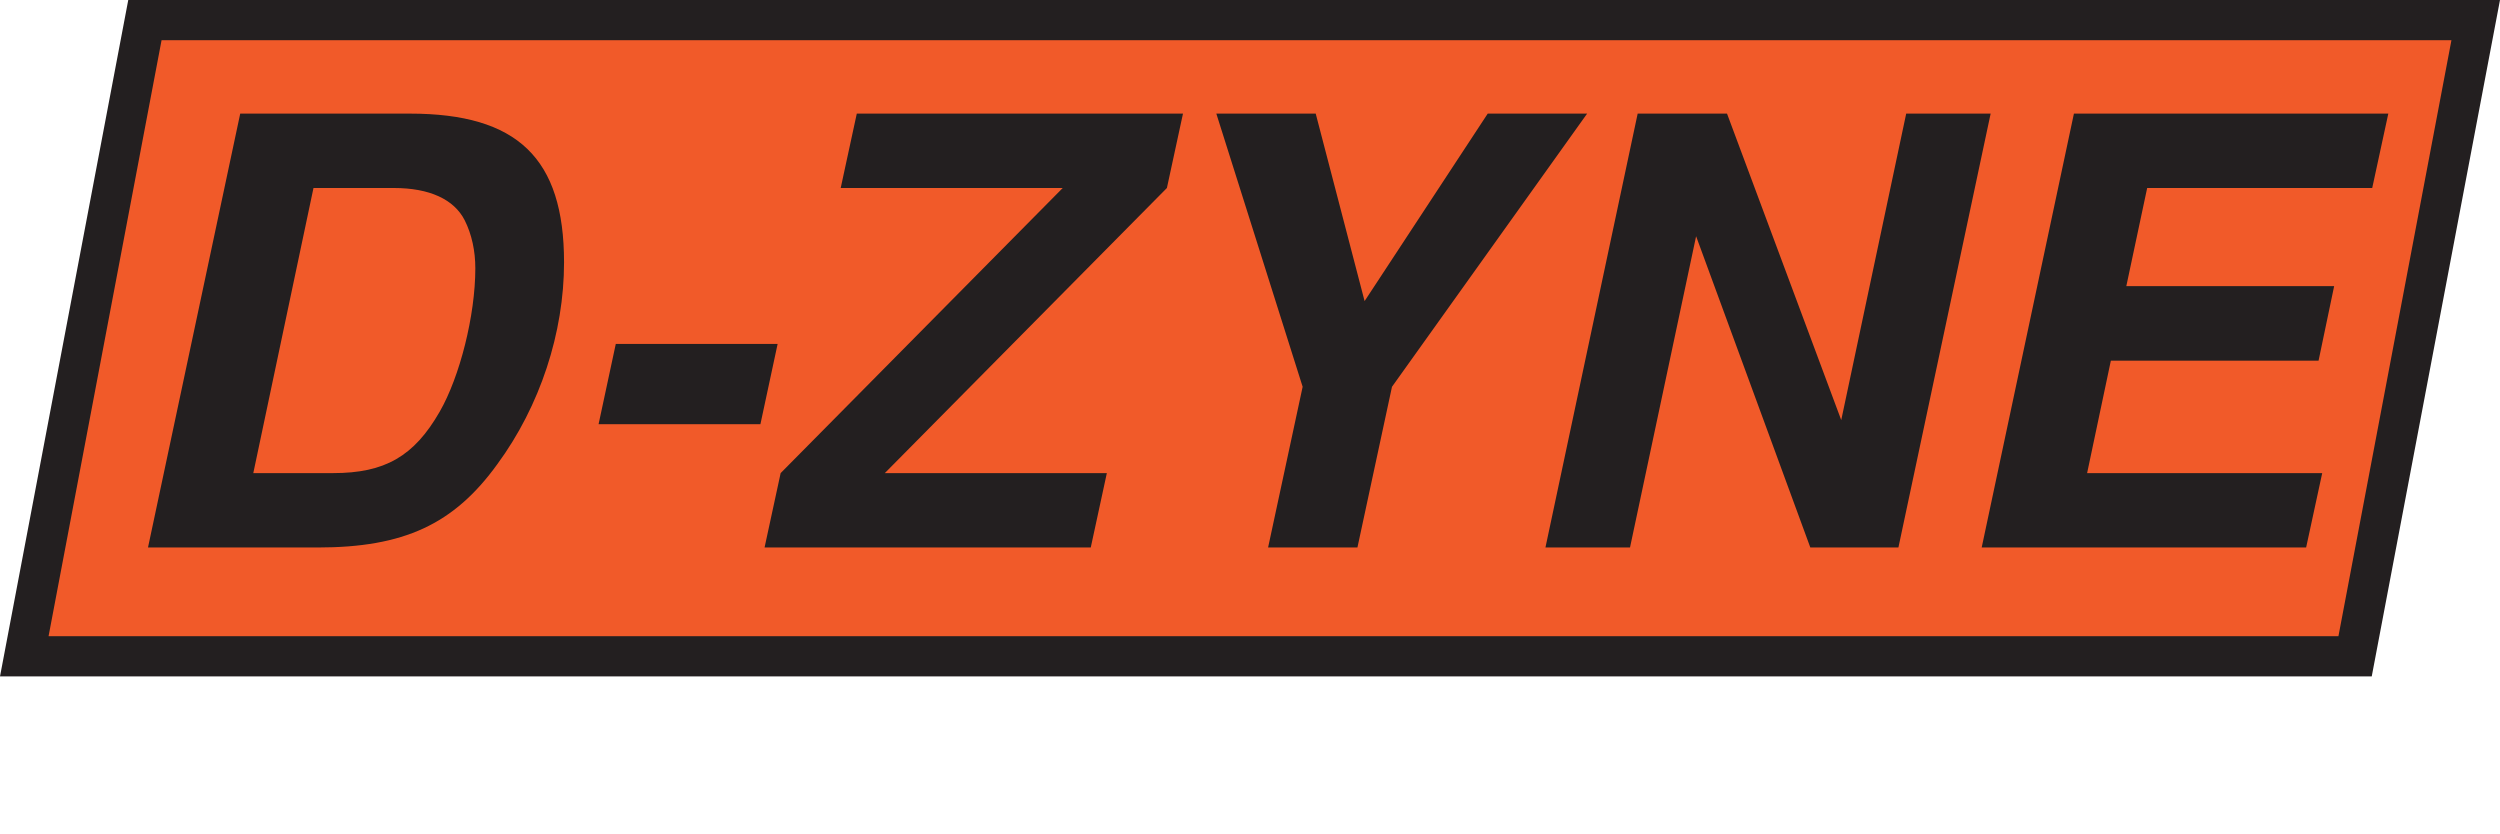
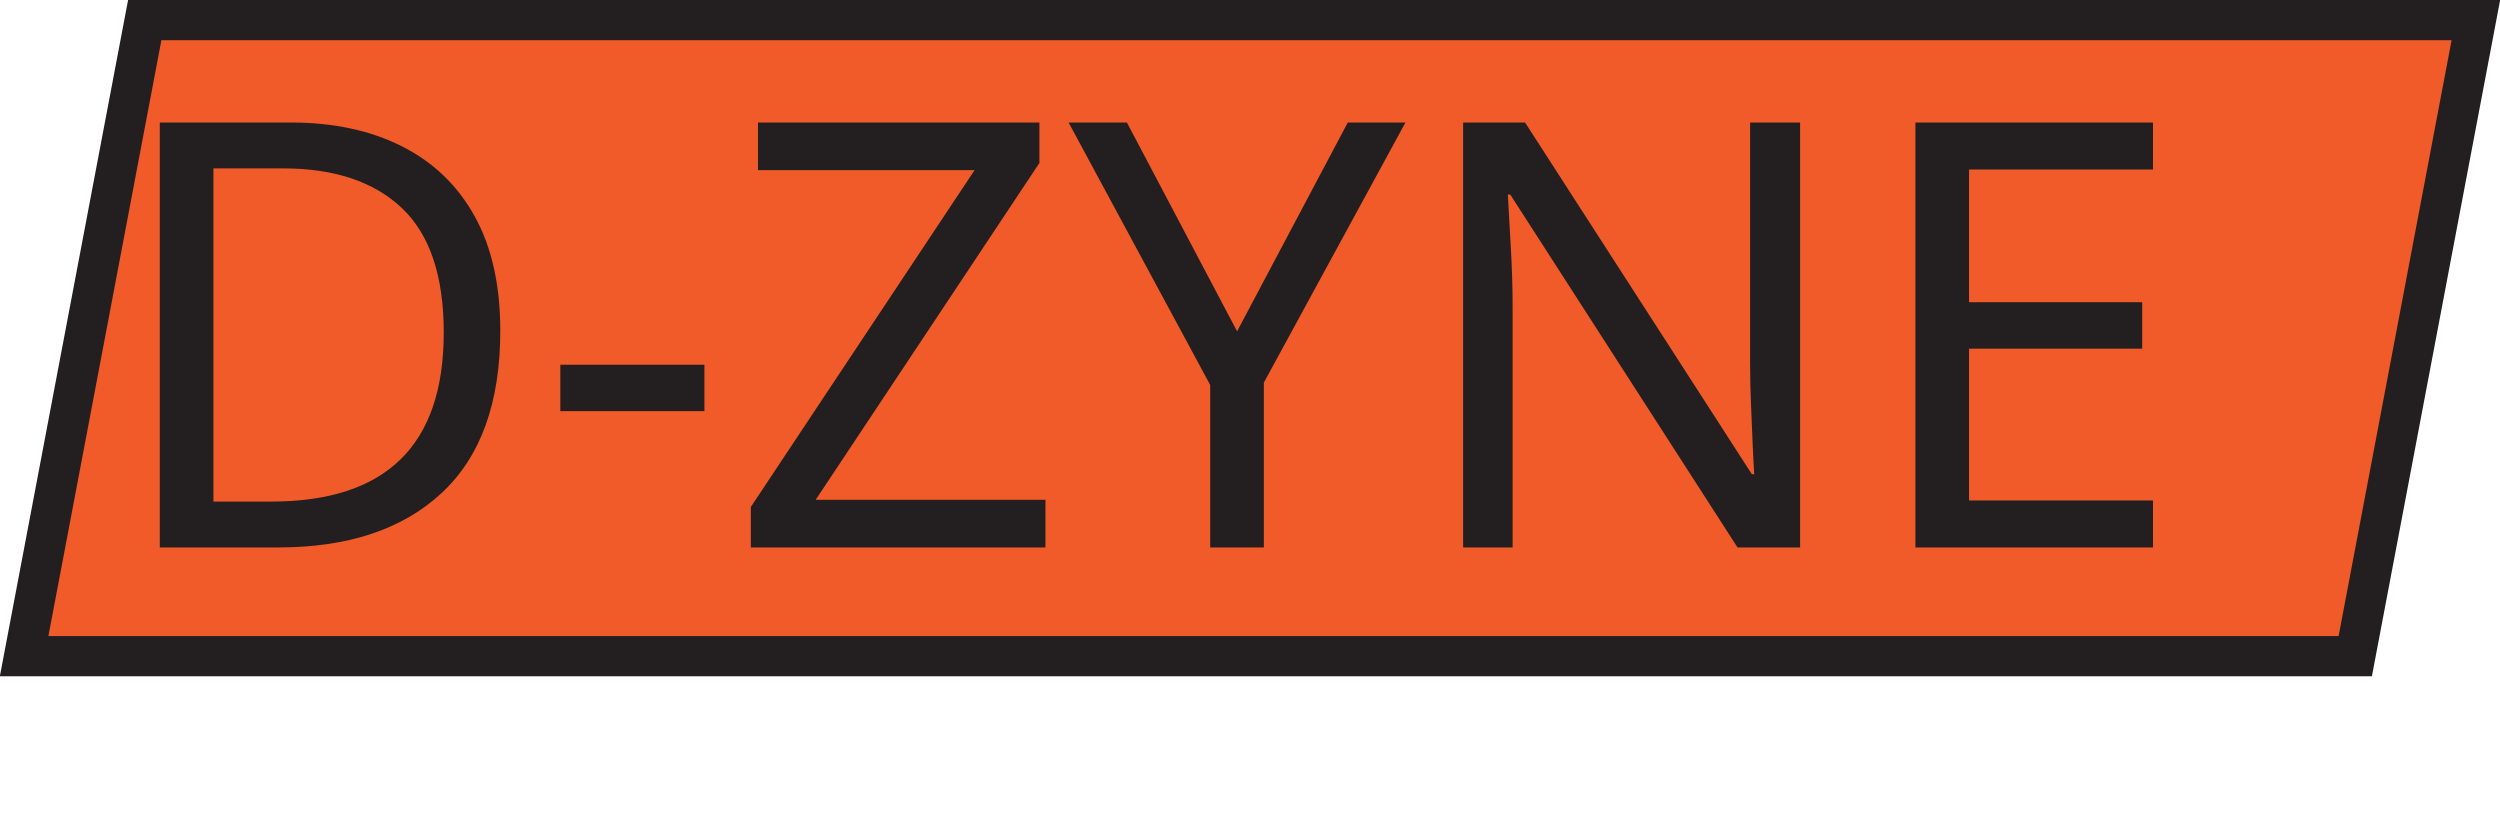
- <svg xmlns="http://www.w3.org/2000/svg" id="Layer_1" data-name="Layer 1" viewBox="0 0 310.87 103.68">
-   <defs>
-     <style>
-       .cls-1 {
-         fill: #f15a29;
-         stroke: #231f20;
-         stroke-miterlimit: 10;
-         stroke-width: 5px;
-       }
- 
-       .cls-2 {
-         fill: #231f20;
-         font-family: Helvetica-BoldOblique, Helvetica;
-         font-size: 74.01px;
-         font-style: oblique;
-         font-weight: 700;
-       }
-     </style>
-   </defs>
-   <polygon class="cls-1" points="292.85 81.61 3.02 81.61 18.02 2.5 307.85 2.5 292.85 81.61" />
-   <text class="cls-2" transform="translate(12.7 68.08)">
-     <tspan x="0" y="0">D-ZYNE</tspan>
-   </text>
+ <svg xmlns="http://www.w3.org/2000/svg" version="1.1" id="Layer_1" x="0px" y="0px" viewBox="0 0 310.9 103.7" style="enable-background:new 0 0 310.9 103.7;" xml:space="preserve">
+   <style type="text/css">
+ 	.st0{fill:#F15A29;stroke:#231F20;stroke-width:5;stroke-miterlimit:10;}
+ 	.st1{fill:#231F20;}
+ 	.st2{font-family:'Helvetica-Bold';}
+ 	.st3{font-size:74.01px;}
+ </style>
+   <polygon class="st0" points="292.9,81.6 3,81.6 18,2.5 307.9,2.5 " />
+   <text transform="matrix(1 0 0 1 12.7 68.08)" class="st1 st2 st3">D-ZYNE</text>
</svg>
